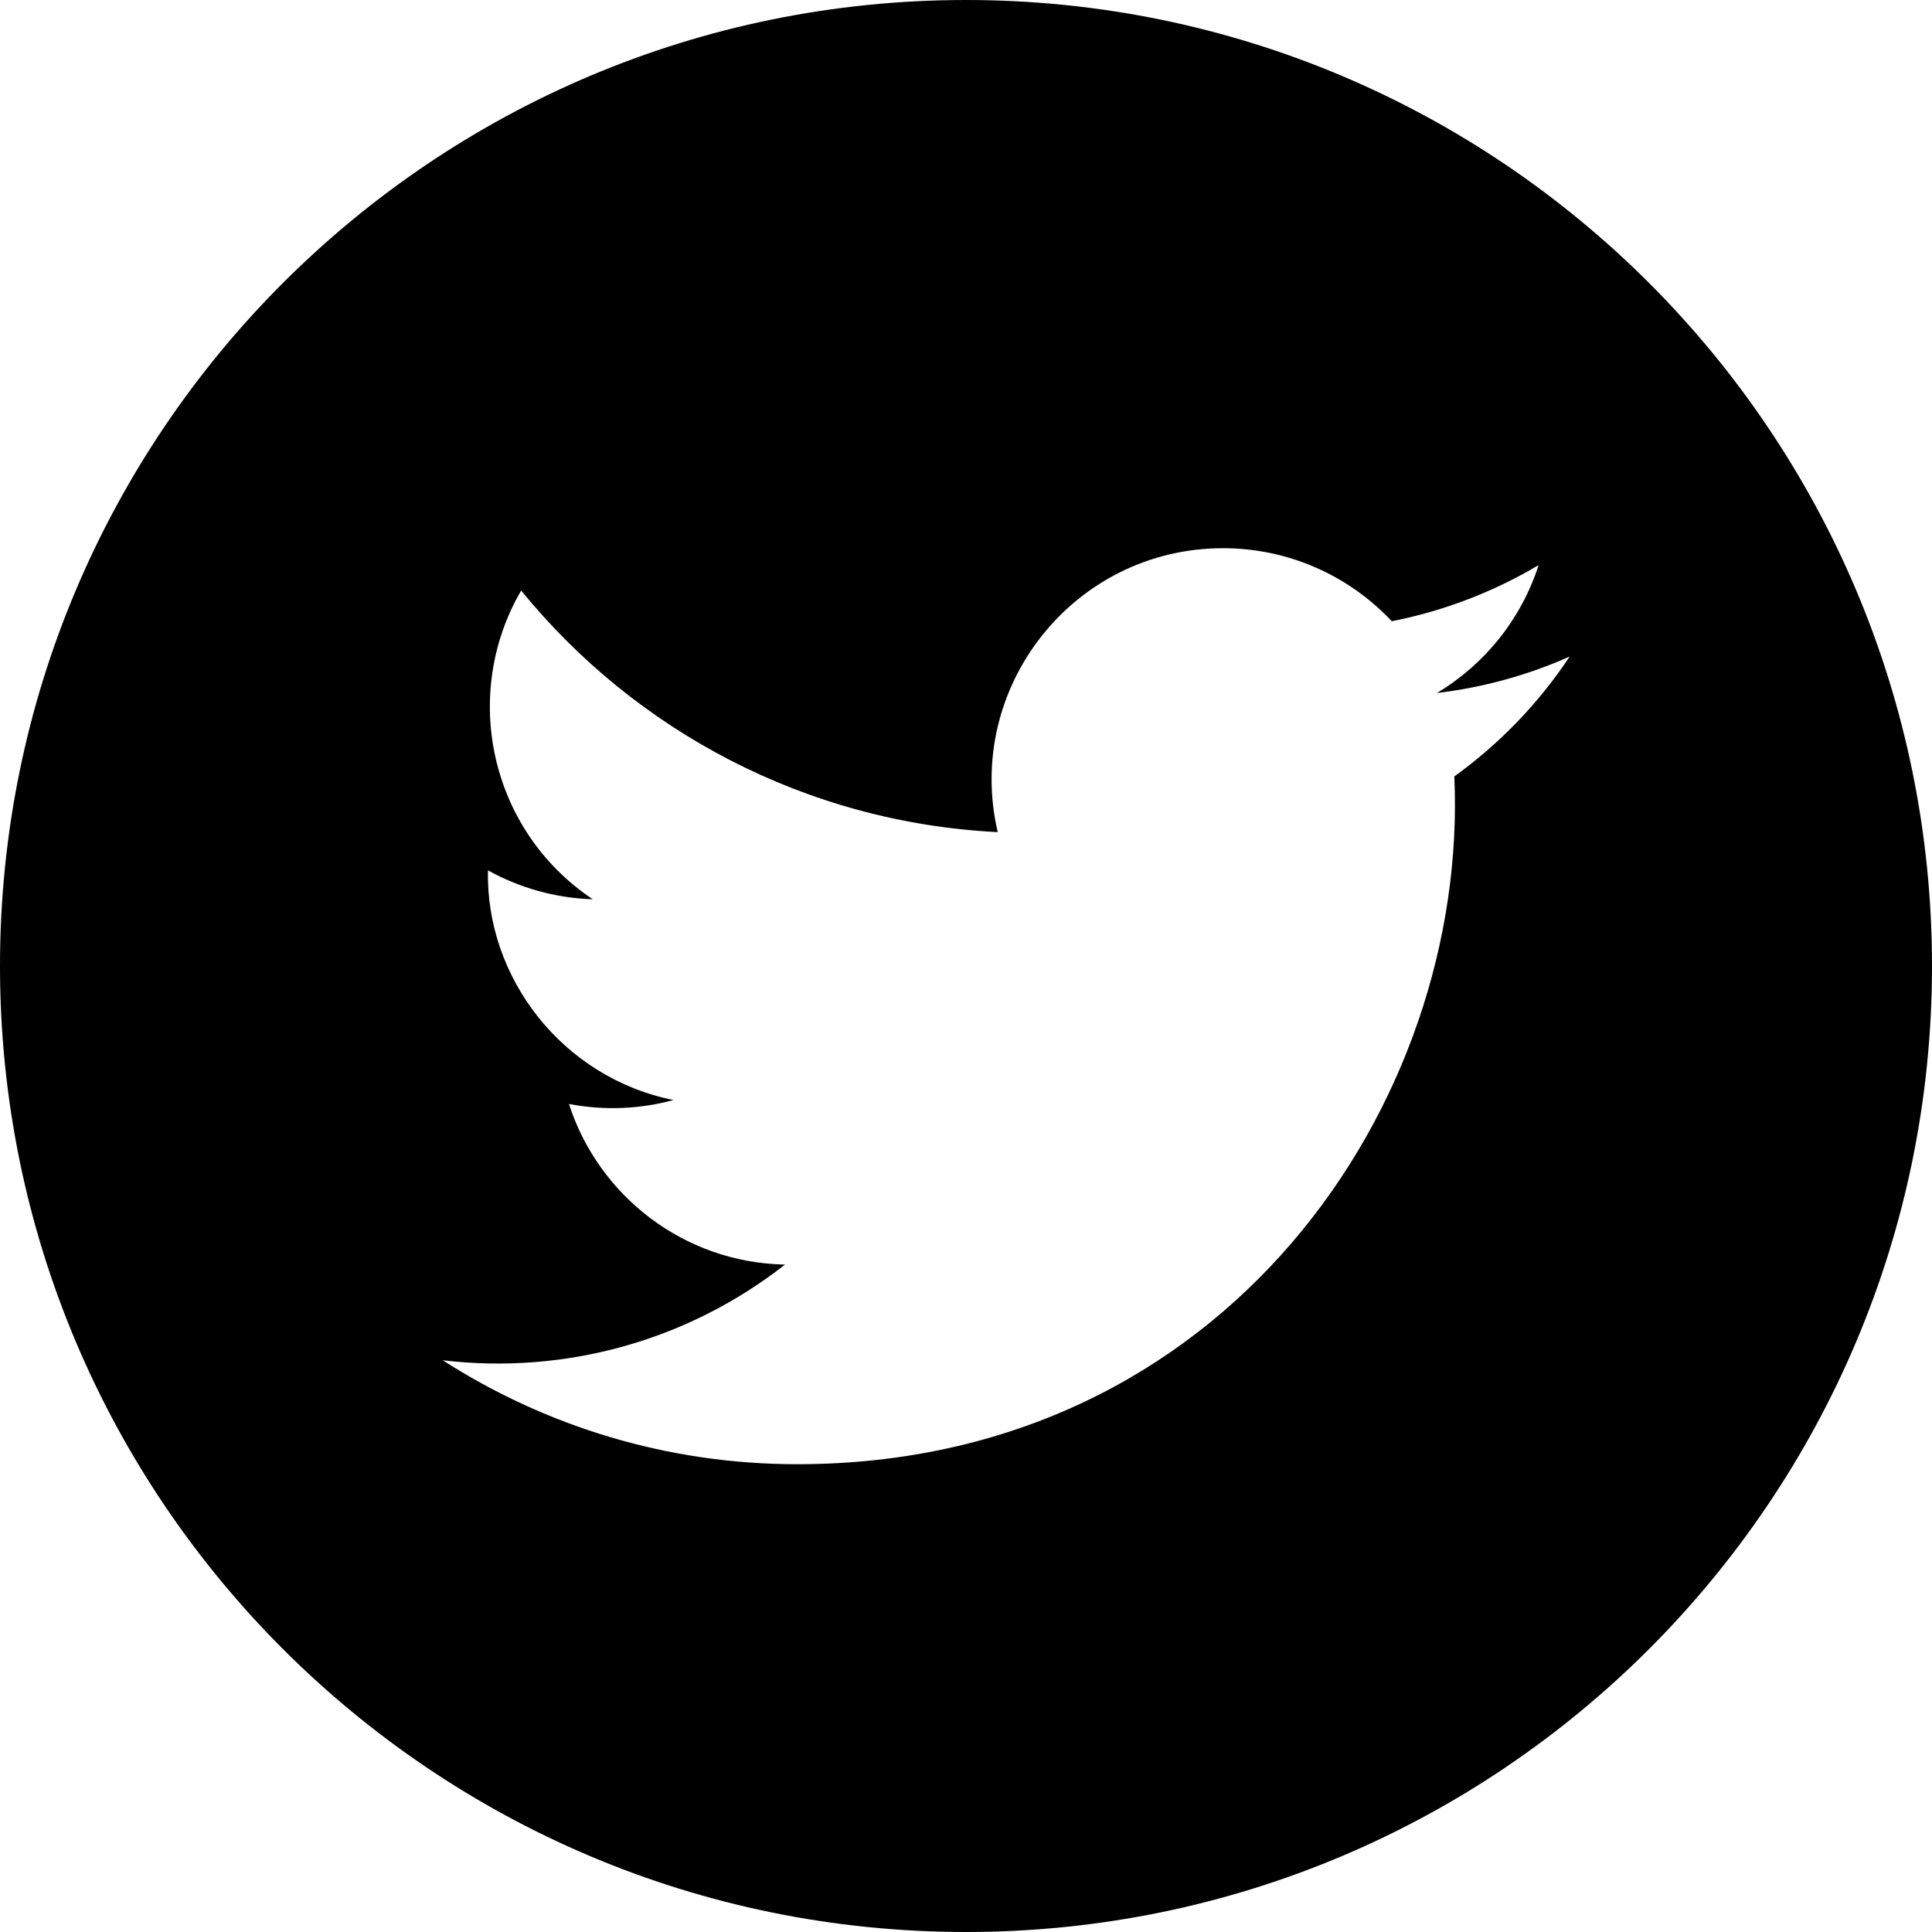
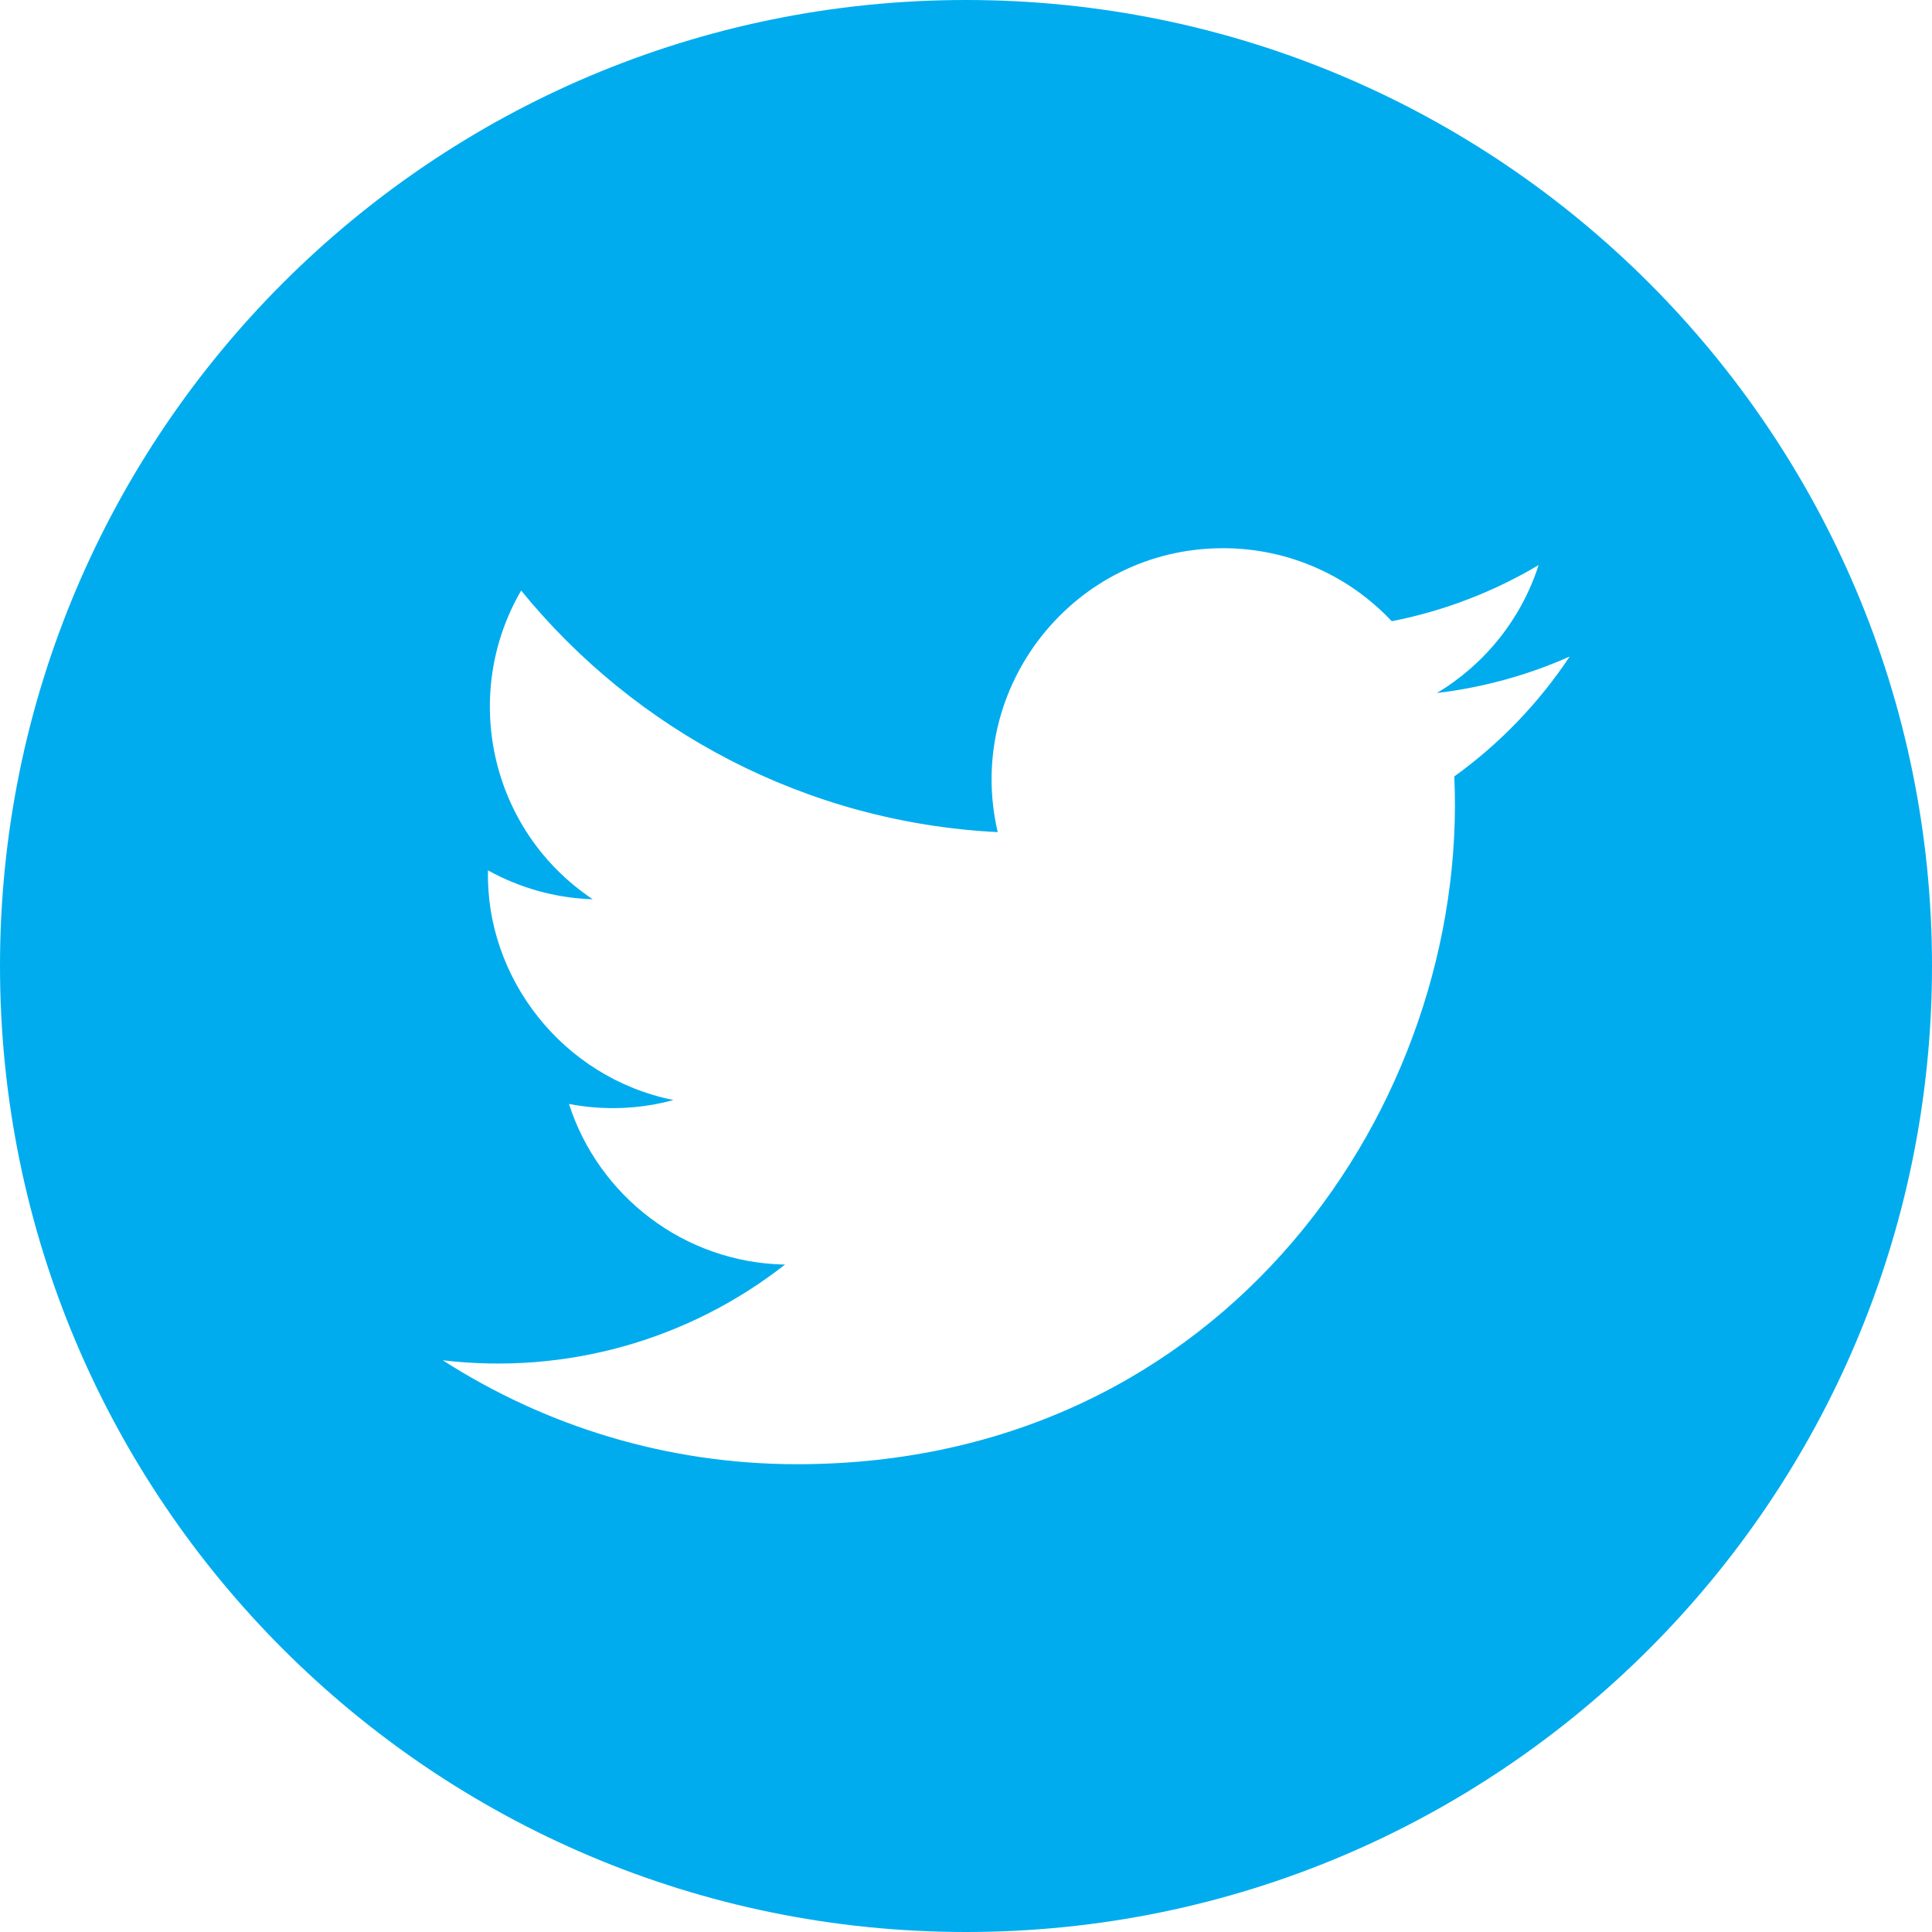
- <svg xmlns="http://www.w3.org/2000/svg" width="24" height="24" viewBox="0 0 24 24">
+ <svg xmlns="http://www.w3.org/2000/svg" fill="#00acee" width="24" height="24" viewBox="0 0 24 24">
  <path d="M12 0c-6.627 0-12 5.373-12 12s5.373 12 12 12 12-5.373 12-12-5.373-12-12-12zm6.066 9.645c.183 4.04-2.83 8.544-8.164 8.544-1.622 0-3.131-.476-4.402-1.291 1.524.18 3.045-.244 4.252-1.189-1.256-.023-2.317-.854-2.684-1.995.451.086.895.061 1.298-.049-1.381-.278-2.335-1.522-2.304-2.853.388.215.83.344 1.301.359-1.279-.855-1.641-2.544-.889-3.835 1.416 1.738 3.533 2.881 5.92 3.001-.419-1.796.944-3.527 2.799-3.527.825 0 1.572.349 2.096.907.654-.128 1.27-.368 1.824-.697-.215.671-.67 1.233-1.263 1.589.581-.07 1.135-.224 1.649-.453-.384.578-.87 1.084-1.433 1.489z" />
</svg>
